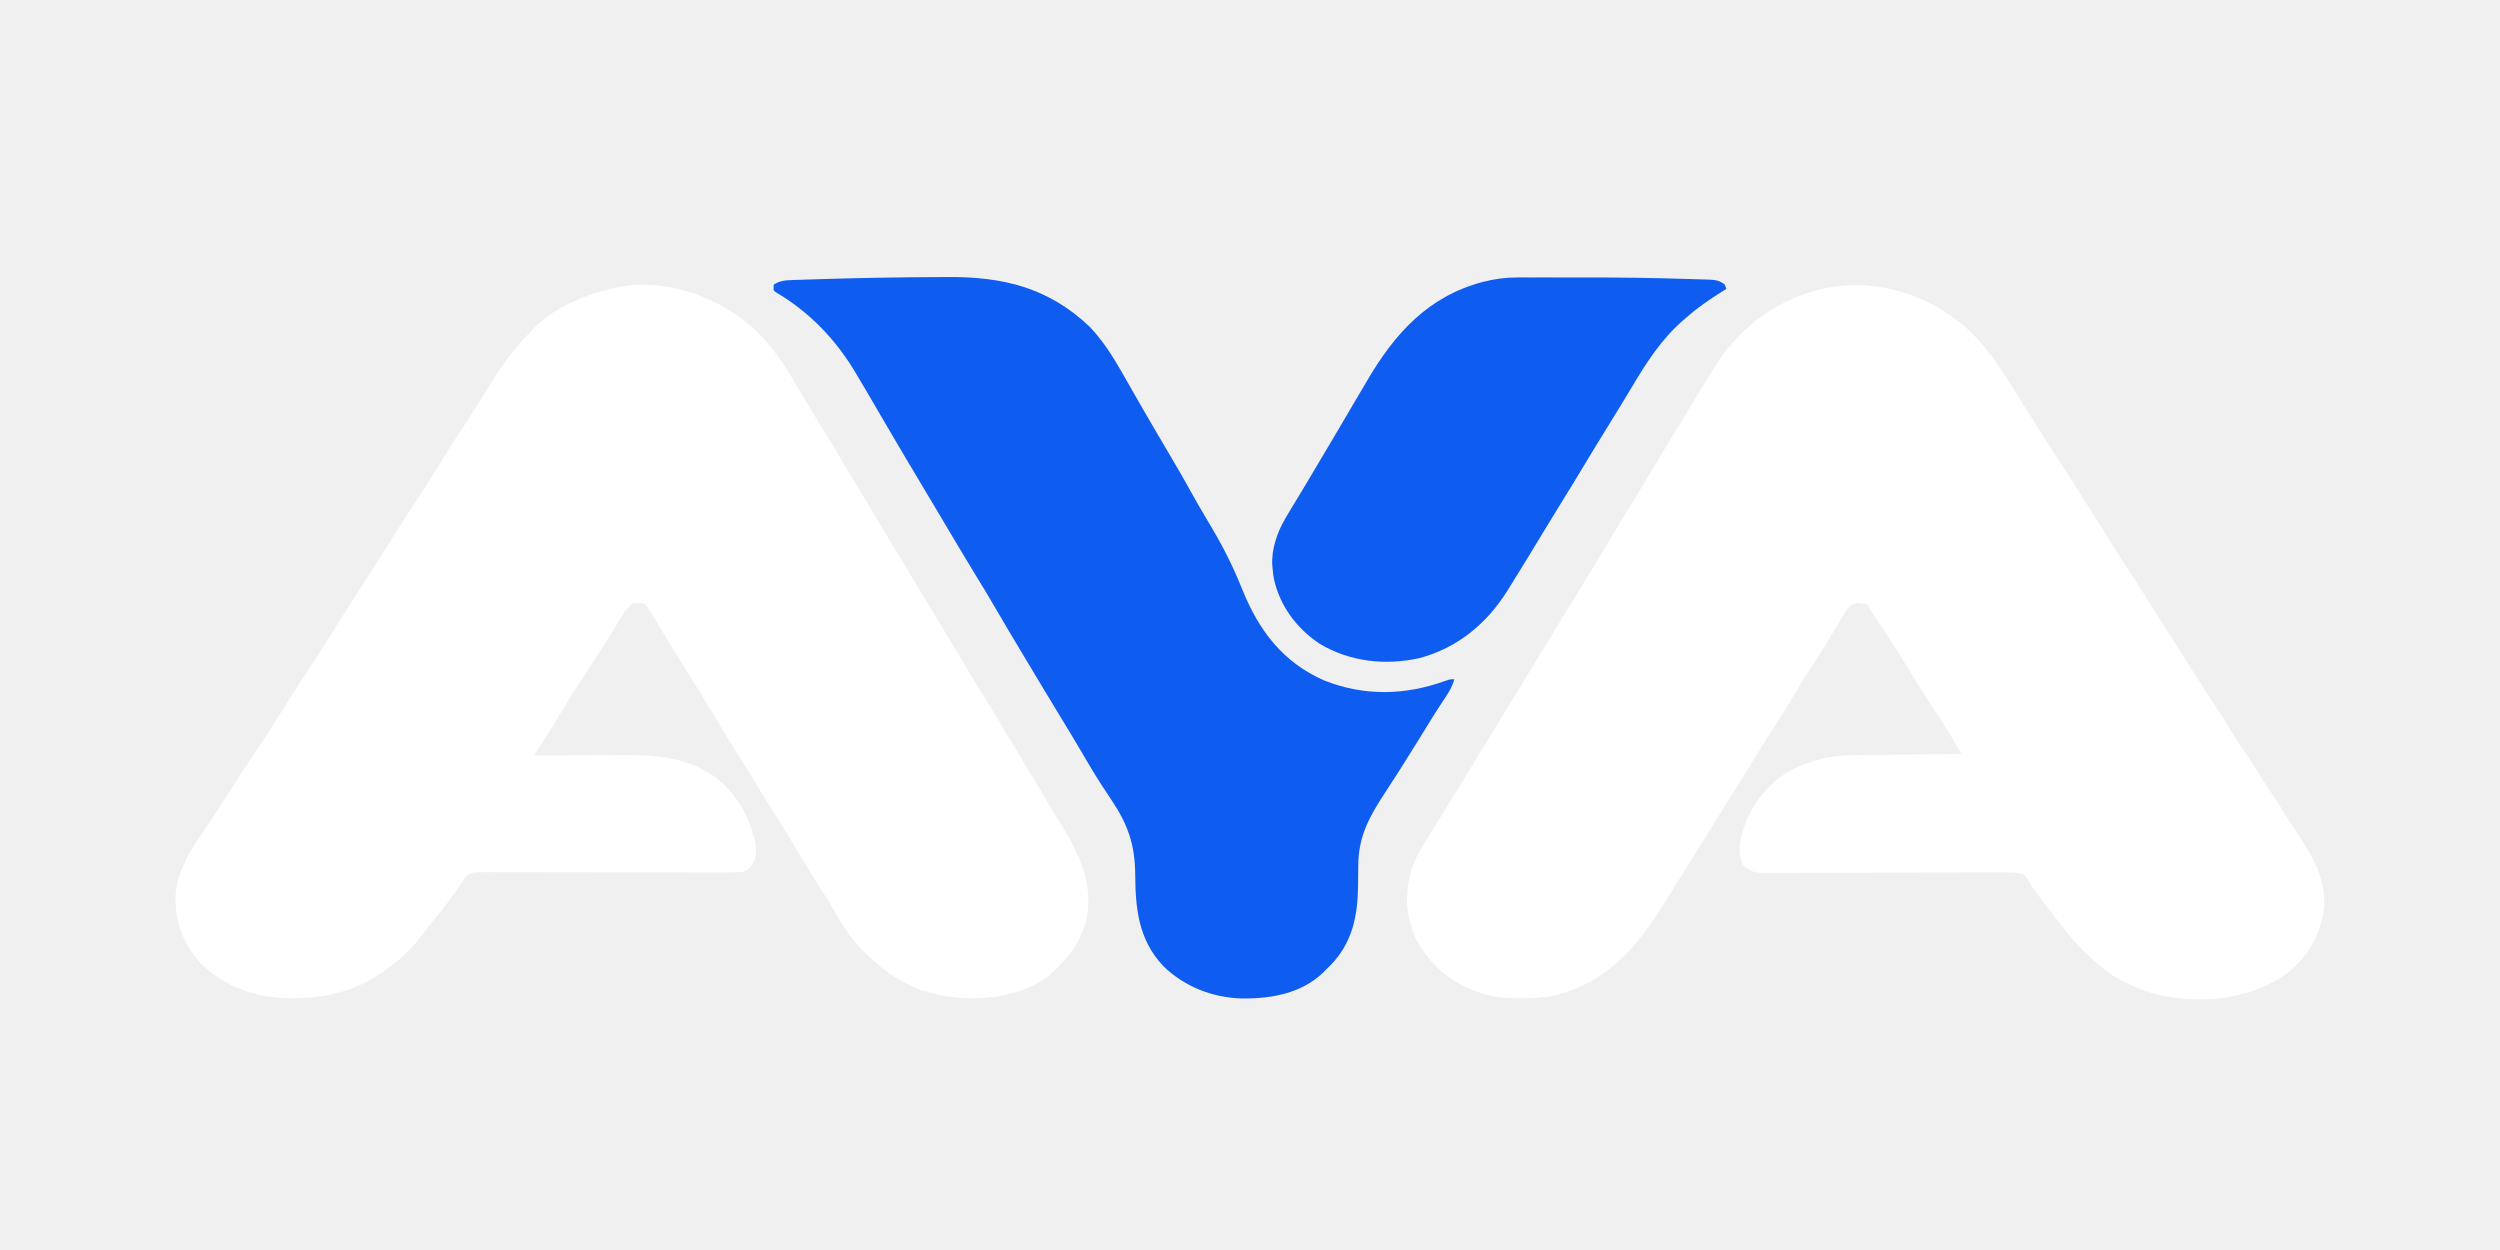
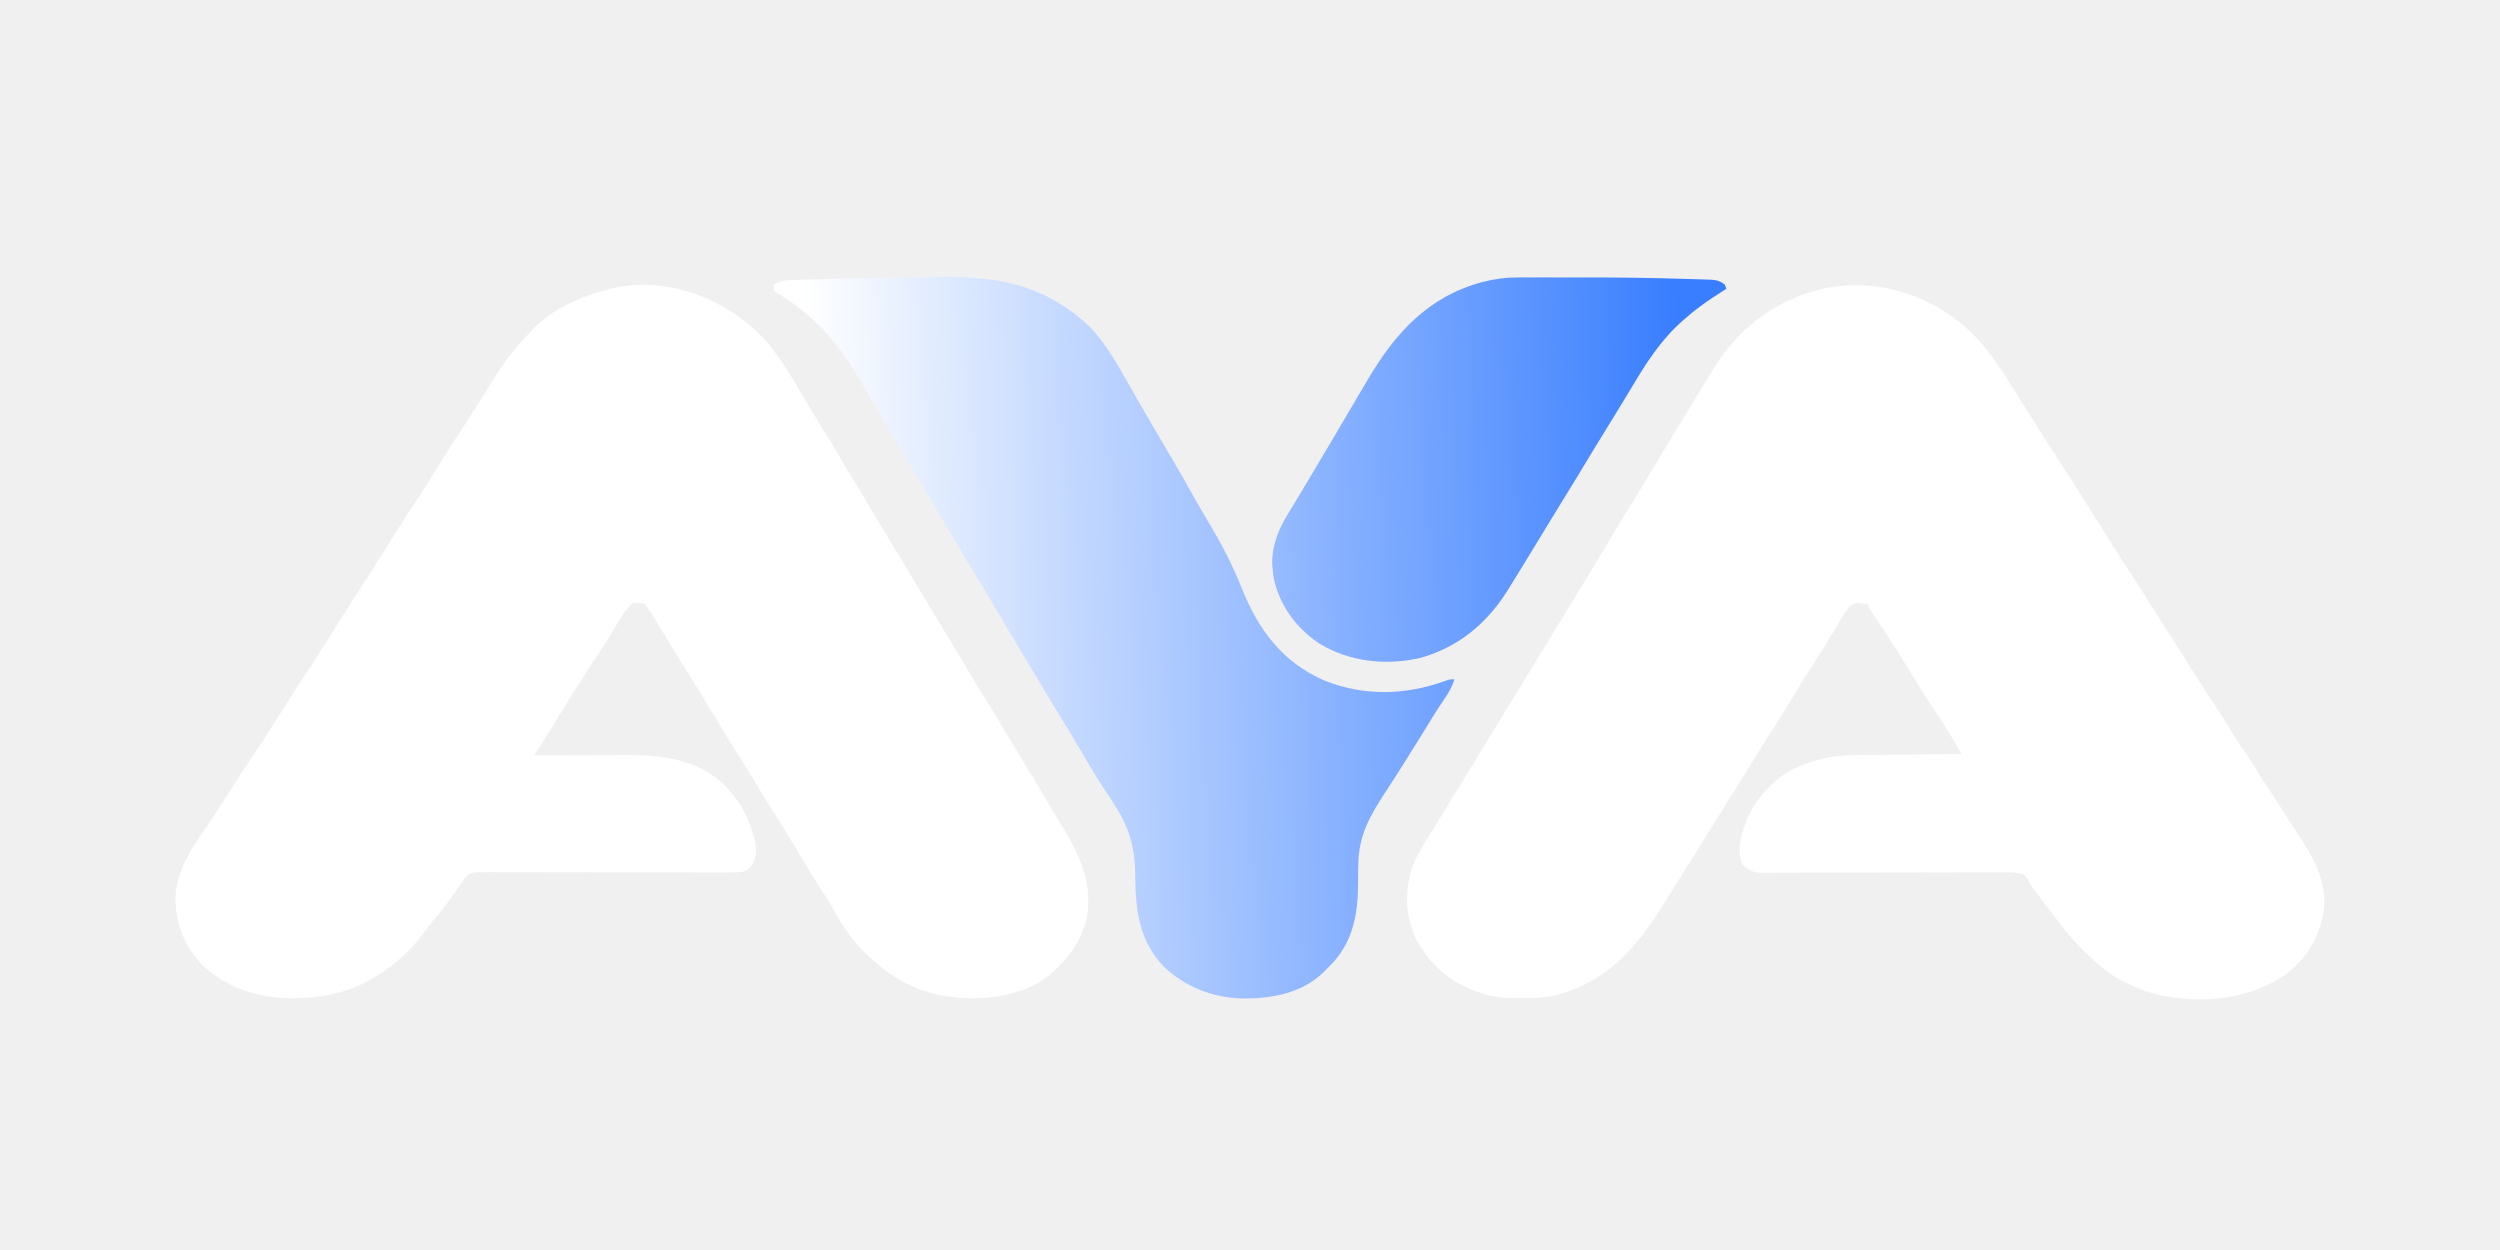
<svg xmlns="http://www.w3.org/2000/svg" version="1.1" width="1774" height="887" viewBox="0 0 1774 887" role="img" aria-labelledby="titulo">
+   <defs>
+     <linearGradient id="aya-y-gradient-left" gradientUnits="userSpaceOnUse" x1="-115.588" y1="255.363" x2="560.412" y2="241.363">
+       <stop offset="3.79%" stop-color="#FFFFFF" />
+       <stop offset="95.51%" stop-color="#397EFF" />
+     </linearGradient>
+     <linearGradient id="aya-y-gradient-right" gradientUnits="userSpaceOnUse" x1="-527.729" y1="255.129" x2="148.271" y2="241.129">
+       <stop offset="3.79%" stop-color="#FFFFFF" />
+       <stop offset="95.51%" stop-color="#397EFF" />
+     </linearGradient>
+   </defs>
  <path d="M0 0 C14.32 12.51 24.07 27.34 34.07 43.38 C36.28 46.93 38.52 50.47 40.76 54 C43.66 58.59 46.55 63.18 49.44 67.77 C55.59 77.56 61.81 87.29 68.12 96.97 C72.78 104.11 77.34 111.32 81.88 118.54 C84.62 122.88 87.38 127.21 90.14 131.54 C95.4 139.78 100.6 148.05 105.73 156.38 C109.82 163.03 114.02 169.59 118.39 176.07 C121.69 180.97 124.84 185.96 127.95 190.98 C131.51 196.7 135.11 202.39 138.73 208.07 C139.32 208.99 139.91 209.92 140.52 210.88 C141.73 212.78 142.94 214.68 144.15 216.58 C147.14 221.26 150.12 225.95 153.1 230.63 C153.68 231.54 154.26 232.45 154.86 233.39 C157.62 237.73 160.37 242.06 163.1 246.41 C168.5 255.01 174.01 263.52 179.68 271.94 C183.22 277.23 186.53 282.63 189.76 288.11 C192.82 293.28 196.21 298.17 199.66 303.07 C202.67 307.39 205.41 311.88 208.18 316.36 C211.02 320.95 213.96 325.46 216.98 329.94 C220.91 335.77 224.66 341.69 228.36 347.67 C230.85 351.67 233.4 355.61 236.04 359.5 C248.03 377.46 258.59 395.87 254.29 418.42 C250.37 436.48 240.93 450.94 225.56 461.44 C199.72 477.96 168.33 480.77 138.73 474.59 C130.69 472.78 123.31 470.22 115.98 466.44 C114.96 465.96 113.95 465.48 112.91 464.99 C103.7 460.42 96.45 454.41 88.98 447.44 C88.71 447.2 88.71 447.2 87.37 445.95 C79.91 438.96 73.52 431.38 67.35 423.24 C65.5 420.81 63.6 418.42 61.7 416.03 C57.31 410.49 53.04 404.89 48.93 399.14 C48.28 398.25 47.64 397.36 46.98 396.44 C46.83 396.11 46.83 396.11 46.11 394.46 C44.67 391.75 43.46 390.27 40.98 388.44 C34.99 387.21 29.04 387.4 22.95 387.49 C21.09 387.49 19.22 387.48 17.36 387.47 C13.35 387.46 9.35 387.47 5.34 387.5 C-1 387.55 -7.33 387.55 -13.67 387.54 C-23.69 387.52 -33.72 387.55 -43.74 387.59 C-61.69 387.66 -79.64 387.68 -97.59 387.67 C-103.89 387.67 -110.18 387.68 -116.48 387.71 C-120.4 387.73 -124.32 387.74 -128.24 387.74 C-130.05 387.74 -131.87 387.75 -133.69 387.77 C-136.17 387.79 -138.65 387.79 -141.13 387.79 C-141.85 387.8 -142.56 387.81 -143.3 387.82 C-149.23 387.78 -153.21 386.25 -157.4 382.07 C-161.82 372.2 -158.62 361.13 -155.02 351.44 C-151.11 341.97 -146.35 334.59 -139.02 327.44 C-138.29 326.67 -137.55 325.9 -136.79 325.11 C-127.46 315.92 -115.95 310.92 -103.46 307.5 C-102.74 307.3 -102.03 307.1 -101.29 306.9 C-88.22 303.65 -74.1 304.26 -60.71 304.12 C-59.01 304.1 -57.3 304.08 -55.6 304.06 C-51.17 304.01 -46.73 303.96 -42.3 303.91 C-37.75 303.86 -33.21 303.8 -28.66 303.75 C-19.78 303.64 -10.9 303.54 -2.02 303.44 C-3.91 300.27 -5.81 297.1 -7.7 293.93 C-8.23 293.04 -8.76 292.15 -9.31 291.23 C-12.46 285.96 -15.7 280.78 -19.15 275.69 C-19.57 275.06 -20 274.43 -20.44 273.79 C-20.82 273.23 -21.2 272.67 -21.59 272.09 C-27.25 263.68 -32.48 254.97 -37.77 246.32 C-46.37 232.32 -55.19 218.45 -64.47 204.9 C-68.02 199.65 -68.02 199.65 -68.02 197.44 C-69.58 197.16 -71.15 196.92 -72.71 196.69 C-73.58 196.55 -74.45 196.41 -75.35 196.27 C-79.15 196.51 -80.36 197.73 -83.02 200.44 C-84.97 203.16 -86.65 206 -88.34 208.88 C-89.31 210.52 -90.29 212.16 -91.27 213.8 C-91.75 214.6 -92.22 215.4 -92.71 216.22 C-97.93 225.04 -103.44 233.68 -108.96 242.32 C-112.94 248.54 -116.88 254.77 -120.65 261.13 C-125.92 270.02 -131.48 278.72 -137.02 287.44 C-148.85 306.08 -148.85 306.08 -153.35 313.68 C-155.77 317.68 -158.28 321.62 -160.77 325.57 C-161.3 326.4 -161.83 327.23 -162.37 328.09 C-163.43 329.76 -164.48 331.42 -165.54 333.09 C-172.87 344.68 -180.06 356.35 -187.23 368.04 C-190.92 374.05 -194.65 380.03 -198.45 385.97 C-200.56 389.28 -202.64 392.61 -204.71 395.94 C-205.57 397.31 -206.43 398.69 -207.29 400.06 C-208.69 402.3 -210.09 404.54 -211.48 406.79 C-229.36 435.55 -247.75 460.03 -280.9 471.94 C-281.54 472.17 -282.18 472.4 -282.84 472.64 C-293.13 476.08 -303.62 476.81 -314.4 476.75 C-315.59 476.75 -316.77 476.74 -318 476.74 C-326.39 476.63 -333.99 476.06 -342.02 473.44 C-343.11 473.09 -344.2 472.74 -345.32 472.38 C-365.2 465.31 -379.32 453.14 -389.27 434.63 C-396.86 418.66 -397.39 400.08 -391.76 383.38 C-389.49 377.4 -386.3 371.91 -383.02 366.44 C-382.72 365.93 -382.72 365.93 -381.18 363.35 C-379.56 360.68 -377.91 358.03 -376.25 355.39 C-373.72 351.36 -371.22 347.3 -368.71 343.25 C-368.15 342.34 -367.58 341.43 -367 340.5 C-360.32 329.7 -353.7 318.87 -347.12 308.01 C-345.69 305.65 -344.26 303.3 -342.84 300.94 C-342.47 300.34 -342.11 299.75 -341.74 299.13 C-335.88 289.48 -329.98 279.86 -324.06 270.25 C-317.64 259.83 -311.29 249.37 -304.95 238.91 C-298.74 228.67 -292.5 218.45 -286.21 208.25 C-281.36 200.38 -276.56 192.47 -271.75 184.57 C-269.29 180.52 -266.83 176.48 -264.36 172.44 C-258.69 163.15 -253.05 153.84 -247.56 144.43 C-244.45 139.11 -241.2 133.88 -237.91 128.66 C-233 120.85 -228.29 112.93 -223.56 105.01 C-216.93 93.91 -210.28 82.82 -203.52 71.8 C-200.27 66.49 -197.04 61.17 -193.81 55.84 C-190.87 51 -187.93 46.15 -184.98 41.31 C-182.99 38.04 -181.01 34.76 -179.03 31.48 C-161.51 2.64 -135.95 -17.7 -103.05 -26.07 C-66.03 -35 -28.59 -24.2 0 0 Z " fill="#FFFFFF" transform="translate(1394.023,231.5586)" />
  <path d="M0 0 C15.83 13.99 25.74 31.23 36.32 49.24 C40.63 56.58 45.07 63.84 49.55 71.08 C55.21 80.22 60.74 89.41 66.18 98.67 C68.93 103.34 71.7 107.98 74.55 112.58 C77.95 118.05 81.23 123.59 84.49 129.14 C89.63 137.88 94.85 146.55 100.12 155.21 C100.48 155.8 100.84 156.4 101.22 157.02 C101.58 157.61 101.94 158.21 102.31 158.82 C103.04 160 103.76 161.19 104.48 162.37 C104.83 162.95 105.18 163.52 105.54 164.12 C110.59 172.42 115.57 180.75 120.55 189.08 C122.57 192.46 124.6 195.83 126.62 199.21 C127.12 200.04 127.62 200.88 128.14 201.74 C131.33 207.06 134.56 212.36 137.8 217.64 C142.04 224.54 146.17 231.5 150.28 238.47 C155.81 247.86 161.43 257.17 167.24 266.39 C172.47 274.69 177.54 283.05 182.5 291.51 C186.94 299.08 191.49 306.59 196.05 314.08 C201.82 323.55 207.54 333.05 213.15 342.62 C215.81 347.14 218.5 351.65 221.25 356.12 C233.73 376.57 242.16 396.25 237.55 420.64 C233.82 434.47 226.79 445.25 216.55 455.08 C216.26 455.38 216.26 455.38 214.79 456.87 C199.51 471.3 177.21 476.5 156.87 476.39 C156.3 476.39 156.3 476.39 153.41 476.38 C125.79 475.98 101.93 465.51 82.55 446.08 C81.83 445.42 81.11 444.75 80.36 444.07 C70.86 435.22 63.86 424.01 57.63 412.72 C55.37 408.68 52.85 404.83 50.3 400.96 C44.68 392.37 39.42 383.59 34.17 374.78 C26.52 361.99 18.73 349.29 10.74 336.72 C7.78 332.05 4.88 327.34 2.05 322.58 C-1.19 317.12 -4.54 311.75 -7.95 306.39 C-13.18 298.17 -18.27 289.86 -23.32 281.52 C-23.5 281.22 -23.5 281.22 -24.41 279.72 C-27.82 274.09 -31.22 268.46 -34.6 262.8 C-37.37 258.18 -40.24 253.63 -43.13 249.08 C-50.1 238.09 -56.93 227.02 -63.57 215.83 C-66.05 211.69 -68.61 207.6 -71.2 203.52 C-71.39 203.21 -71.39 203.21 -72.38 201.64 C-75.21 197.2 -75.21 197.2 -77.45 196.08 C-80.76 195.71 -80.76 195.71 -84.45 196.08 C-89.34 200.08 -92.23 205.27 -95.45 210.64 C-96.6 212.54 -97.76 214.44 -98.92 216.34 C-99.21 216.82 -99.21 216.82 -100.7 219.25 C-103.35 223.55 -106.11 227.79 -108.88 232.02 C-118.38 246.55 -127.73 261.17 -136.75 276.01 C-139.67 280.83 -142.65 285.62 -145.7 290.36 C-147.52 293.2 -149.34 296.05 -151.15 298.9 C-151.77 299.87 -152.39 300.85 -153.03 301.85 C-153.5 302.59 -153.96 303.32 -154.45 304.08 C-153.95 304.08 -153.95 304.08 -151.44 304.07 C-142.03 304.03 -132.61 304 -123.2 303.98 C-118.36 303.97 -113.52 303.95 -108.69 303.93 C-104.01 303.91 -99.32 303.9 -94.64 303.89 C-92.87 303.89 -91.1 303.88 -89.32 303.87 C-64.68 303.73 -39.45 306.6 -20.45 324.08 C-8.89 335.52 -2.76 346.52 1.55 362.08 C1.66 362.44 1.66 362.44 2.17 364.23 C3.34 369.87 3.57 376.01 0.74 381.14 C-1.48 384.13 -3.05 385.69 -6.66 386.7 C-10.1 387.17 -13.48 387.21 -16.94 387.2 C-17.31 387.2 -17.31 387.2 -19.2 387.2 C-21.7 387.2 -24.19 387.19 -26.68 387.18 C-28.48 387.18 -30.27 387.18 -32.06 387.18 C-35.91 387.17 -39.77 387.17 -43.62 387.16 C-49.72 387.14 -55.82 387.14 -61.91 387.13 C-75.96 387.12 -90.01 387.1 -104.06 387.08 C-116.93 387.06 -129.79 387.04 -142.66 387.03 C-148.72 387.02 -154.78 387.01 -160.84 387 C-164.61 386.99 -168.39 386.99 -172.16 386.99 C-173.91 386.99 -175.65 386.98 -177.4 386.98 C-179.79 386.97 -182.18 386.97 -184.57 386.97 C-185.25 386.96 -185.94 386.96 -186.65 386.96 C-199.29 386.98 -199.29 386.98 -203.13 390.64 C-203.93 391.73 -204.7 392.83 -205.45 393.96 C-205.86 394.54 -206.28 395.13 -206.72 395.73 C-207.98 397.5 -209.21 399.29 -210.45 401.08 C-211.79 402.96 -213.15 404.84 -214.51 406.71 C-215.15 407.59 -215.79 408.48 -216.45 409.39 C-219.27 413.19 -222.28 416.83 -225.3 420.47 C-227.19 422.77 -229.01 425.1 -230.82 427.46 C-232.03 429 -233.23 430.54 -234.45 432.08 C-235.23 433.09 -236.02 434.1 -236.83 435.14 C-243.47 443.45 -250.83 449.88 -259.45 456.08 C-260.24 456.67 -261.03 457.25 -261.84 457.85 C-280.41 470.93 -302.2 476.5 -324.7 476.39 C-325.98 476.39 -327.26 476.38 -328.59 476.38 C-351.79 476.08 -373.08 468.66 -390.16 452.49 C-402.73 439.22 -409.05 423.21 -408.93 405 C-408.29 386.88 -398.49 371.59 -388.45 357.08 C-386.94 354.86 -385.44 352.63 -383.95 350.39 C-383.53 349.77 -383.11 349.15 -382.68 348.5 C-378.85 342.75 -375.14 336.92 -371.45 331.08 C-365.9 322.33 -360.24 313.67 -354.45 305.08 C-348.87 296.81 -343.4 288.48 -338.13 280 C-334.65 274.4 -331.1 268.85 -327.52 263.31 C-325.67 260.43 -323.84 257.54 -322.01 254.64 C-319.28 250.35 -316.47 246.12 -313.63 241.89 C-308.86 234.77 -304.31 227.52 -299.79 220.24 C-293.2 209.66 -286.51 199.16 -279.73 188.71 C-271.75 176.41 -263.89 164.03 -256.13 151.58 C-250.58 142.67 -244.97 133.79 -239.07 125.09 C-234.09 117.72 -229.4 110.18 -224.76 102.58 C-218.98 93.12 -213.05 83.78 -206.97 74.51 C-202.6 67.86 -198.28 61.17 -194.01 54.46 C-193.42 53.54 -192.84 52.61 -192.23 51.67 C-189.17 46.83 -186.15 41.98 -183.2 37.08 C-176.01 25.38 -167.96 14.97 -158.45 5.08 C-157.87 4.44 -157.29 3.8 -156.69 3.13 C-141.95 -12.75 -121.04 -21.77 -100.45 -26.92 C-99.41 -27.18 -98.38 -27.45 -97.32 -27.73 C-62.66 -35.03 -26.29 -22.58 0 0 Z " fill="#FFFFFF" transform="translate(533.4453,231.918)" />
-   <path d="M0 0 C2.45 -0.01 4.9 -0.03 7.35 -0.05 C46.9 -0.39 79.34 7.33 108.66 35.24 C117.83 44.88 124.84 55.86 131.41 67.36 C131.97 68.33 132.52 69.3 133.09 70.3 C135.72 74.9 138.35 79.5 140.97 84.1 C146.01 92.96 151.13 101.77 156.29 110.55 C156.65 111.16 157.01 111.78 157.38 112.41 C160.69 118.06 164.02 123.7 167.35 129.33 C171.92 137.04 176.35 144.8 180.67 152.64 C183.46 157.7 186.34 162.7 189.29 167.68 C190.54 169.81 191.8 171.94 193.06 174.07 C194 175.67 194.95 177.26 195.89 178.86 C204.03 192.64 210.86 206.48 216.81 221.33 C228.67 250.79 245.72 273.47 275.41 286.36 C303.65 297.47 332.54 296.76 360.81 286.57 C364.41 285.36 364.41 285.36 367.41 285.36 C365.97 290.58 363.59 294.49 360.6 298.93 C359.6 300.44 358.59 301.97 357.6 303.49 C357.07 304.28 356.55 305.08 356.01 305.9 C353.33 310.04 350.74 314.23 348.16 318.43 C347.06 320.21 345.96 322 344.86 323.78 C344.3 324.69 343.73 325.6 343.16 326.54 C335.08 339.62 326.92 352.64 318.47 365.49 C307.33 382.52 299.34 396.56 299.24 417.45 C299.21 419.23 299.19 421 299.16 422.77 C299.13 425.52 299.1 428.27 299.09 431.02 C298.96 453.01 295.15 472.61 279.09 488.75 C278.2 489.61 277.32 490.47 276.41 491.36 C276.09 491.7 276.09 491.7 274.45 493.38 C258.88 508.41 237.32 512.13 216.55 511.88 C195.68 511.24 176.14 503.64 160.95 488.99 C143.27 470.19 141.13 448.3 140.96 423.75 C140.78 402.76 135.8 388.48 124.04 370.93 C122.7 368.9 121.36 366.87 120.02 364.84 C119.39 363.88 118.76 362.93 118.11 361.95 C111.87 352.44 106.18 342.6 100.41 332.8 C96.44 326.07 92.39 319.37 88.3 312.71 C84.31 306.21 80.39 299.69 76.48 293.15 C75.1 290.85 73.73 288.55 72.35 286.26 C71.63 285.06 70.91 283.86 70.19 282.66 C67.83 278.73 65.47 274.8 63.11 270.88 C55.45 258.15 47.87 245.38 40.4 232.55 C36.46 225.8 32.44 219.12 28.33 212.47 C25.38 207.69 22.49 202.87 19.6 198.05 C19.29 197.53 19.29 197.53 17.7 194.89 C11.5 184.54 5.35 174.17 -0.8 163.79 C-4.99 156.73 -9.2 149.67 -13.43 142.63 C-16.5 137.51 -19.55 132.38 -22.59 127.24 C-22.85 126.79 -22.85 126.79 -24.2 124.5 C-28.91 116.53 -33.59 108.54 -38.28 100.55 C-39.01 99.29 -39.75 98.04 -40.48 96.78 C-43.51 91.62 -46.53 86.47 -49.54 81.3 C-51.87 77.31 -54.22 73.33 -56.59 69.36 C-57 68.68 -57.4 68 -57.82 67.29 C-71.92 43.81 -90.46 24.59 -114.15 10.68 C-114.62 10.24 -115.1 9.81 -115.59 9.36 C-115.59 8.04 -115.59 6.72 -115.59 5.36 C-111.17 2.42 -107.12 2.24 -101.89 2.07 C-100.75 2.03 -99.62 1.99 -98.44 1.94 C-97.82 1.93 -97.82 1.93 -94.68 1.83 C-93.36 1.78 -92.04 1.74 -90.68 1.7 C-86.3 1.56 -81.91 1.43 -77.53 1.3 C-76.78 1.28 -76.02 1.26 -75.25 1.23 C-50.17 0.51 -25.09 0.09 0 0 Z " fill="#0F5DF0" transform="translate(664.5881,196.6371)" />
-   <path d="M0 0 C0.42 -0 0.42 -0 2.57 -0.01 C5.37 -0.01 8.16 -0.01 10.96 -0 C12.95 -0 14.93 -0.01 16.91 -0.01 C21.09 -0.01 25.27 -0.01 29.45 -0 C34.68 0 39.91 0 45.14 -0 C70.87 -0.03 96.56 0.29 122.27 1.13 C124.54 1.2 126.81 1.27 129.07 1.34 C130.83 1.39 132.58 1.45 134.33 1.5 C135.1 1.52 135.86 1.54 136.65 1.56 C140.95 1.75 143.87 2.42 147.27 5.13 C147.6 6.12 147.93 7.11 148.27 8.13 C147.17 8.82 146.07 9.51 144.94 10.22 C136.24 15.73 128.02 21.33 120.27 28.13 C119.43 28.85 118.6 29.56 117.73 30.3 C101.87 44.15 91.37 60.73 80.75 78.64 C78.54 82.36 76.28 86.06 74.02 89.75 C73.8 90.11 73.8 90.11 72.7 91.92 C69.95 96.4 67.2 100.87 64.45 105.33 C58.28 115.34 52.11 125.35 46.08 135.44 C41.62 142.92 37.07 150.33 32.47 157.72 C28.28 164.47 24.15 171.24 20.04 178.03 C11.51 192.1 2.98 206.17 -5.73 220.13 C-6.22 220.92 -6.71 221.7 -7.22 222.52 C-21.81 245.76 -42.48 262.81 -69.29 270.1 C-93.68 275.5 -118.87 272.82 -140.42 259.88 C-156.68 248.98 -168.35 233.38 -172.73 214.13 C-173.25 211.43 -173.51 208.89 -173.73 206.13 C-173.79 205.49 -173.86 204.85 -173.92 204.2 C-174.57 192.87 -170.42 180.77 -164.73 171.13 C-164.1 170.06 -163.48 168.99 -162.83 167.89 C-160.93 164.68 -158.99 161.48 -157.04 158.29 C-154.67 154.39 -152.33 150.48 -149.98 146.57 C-149.47 145.73 -148.97 144.89 -148.45 144.02 C-143.05 135.02 -137.72 125.98 -132.38 116.93 C-129.61 112.23 -126.82 107.52 -124.04 102.82 C-120.64 97.07 -117.25 91.32 -113.88 85.56 C-112.27 82.82 -110.65 80.08 -109.03 77.34 C-108.11 75.77 -107.19 74.21 -106.26 72.64 C-86.68 39.36 -63.03 13.31 -24.54 3.19 C-16.35 1.09 -8.46 -0.02 0 0 Z " fill="#0F5DF0" transform="translate(1076.729,196.8706)" />
+   <path d="M0 0 C2.45 -0.01 4.9 -0.03 7.35 -0.05 C46.9 -0.39 79.34 7.33 108.66 35.24 C117.83 44.88 124.84 55.86 131.41 67.36 C131.97 68.33 132.52 69.3 133.09 70.3 C135.72 74.9 138.35 79.5 140.97 84.1 C146.01 92.96 151.13 101.77 156.29 110.55 C156.65 111.16 157.01 111.78 157.38 112.41 C160.69 118.06 164.02 123.7 167.35 129.33 C171.92 137.04 176.35 144.8 180.67 152.64 C183.46 157.7 186.34 162.7 189.29 167.68 C190.54 169.81 191.8 171.94 193.06 174.07 C194 175.67 194.95 177.26 195.89 178.86 C204.03 192.64 210.86 206.48 216.81 221.33 C228.67 250.79 245.72 273.47 275.41 286.36 C303.65 297.47 332.54 296.76 360.81 286.57 C364.41 285.36 364.41 285.36 367.41 285.36 C365.97 290.58 363.59 294.49 360.6 298.93 C359.6 300.44 358.59 301.97 357.6 303.49 C357.07 304.28 356.55 305.08 356.01 305.9 C353.33 310.04 350.74 314.23 348.16 318.43 C347.06 320.21 345.96 322 344.86 323.78 C344.3 324.69 343.73 325.6 343.16 326.54 C335.08 339.62 326.92 352.64 318.47 365.49 C307.33 382.52 299.34 396.56 299.24 417.45 C299.21 419.23 299.19 421 299.16 422.77 C299.13 425.52 299.1 428.27 299.09 431.02 C298.96 453.01 295.15 472.61 279.09 488.75 C278.2 489.61 277.32 490.47 276.41 491.36 C276.09 491.7 276.09 491.7 274.45 493.38 C258.88 508.41 237.32 512.13 216.55 511.88 C195.68 511.24 176.14 503.64 160.95 488.99 C143.27 470.19 141.13 448.3 140.96 423.75 C140.78 402.76 135.8 388.48 124.04 370.93 C122.7 368.9 121.36 366.87 120.02 364.84 C119.39 363.88 118.76 362.93 118.11 361.95 C111.87 352.44 106.18 342.6 100.41 332.8 C96.44 326.07 92.39 319.37 88.3 312.71 C84.31 306.21 80.39 299.69 76.48 293.15 C75.1 290.85 73.73 288.55 72.35 286.26 C71.63 285.06 70.91 283.86 70.19 282.66 C67.83 278.73 65.47 274.8 63.11 270.88 C55.45 258.15 47.87 245.38 40.4 232.55 C36.46 225.8 32.44 219.12 28.33 212.47 C25.38 207.69 22.49 202.87 19.6 198.05 C19.29 197.53 19.29 197.53 17.7 194.89 C11.5 184.54 5.35 174.17 -0.8 163.79 C-4.99 156.73 -9.2 149.67 -13.43 142.63 C-16.5 137.51 -19.55 132.38 -22.59 127.24 C-22.85 126.79 -22.85 126.79 -24.2 124.5 C-28.91 116.53 -33.59 108.54 -38.28 100.55 C-39.01 99.29 -39.75 98.04 -40.48 96.78 C-43.51 91.62 -46.53 86.47 -49.54 81.3 C-51.87 77.31 -54.22 73.33 -56.59 69.36 C-57 68.68 -57.4 68 -57.82 67.29 C-71.92 43.81 -90.46 24.59 -114.15 10.68 C-114.62 10.24 -115.1 9.81 -115.59 9.36 C-115.59 8.04 -115.59 6.72 -115.59 5.36 C-111.17 2.42 -107.12 2.24 -101.89 2.07 C-100.75 2.03 -99.62 1.99 -98.44 1.94 C-97.82 1.93 -97.82 1.93 -94.68 1.83 C-93.36 1.78 -92.04 1.74 -90.68 1.7 C-86.3 1.56 -81.91 1.43 -77.53 1.3 C-76.78 1.28 -76.02 1.26 -75.25 1.23 C-50.17 0.51 -25.09 0.09 0 0 Z " fill="url(#aya-y-gradient-left)" transform="translate(664.5881,196.6371)" />
+   <path d="M0 0 C0.42 -0 0.42 -0 2.57 -0.01 C5.37 -0.01 8.16 -0.01 10.96 -0 C12.95 -0 14.93 -0.01 16.91 -0.01 C21.09 -0.01 25.27 -0.01 29.45 -0 C34.68 0 39.91 0 45.14 -0 C70.87 -0.03 96.56 0.29 122.27 1.13 C124.54 1.2 126.81 1.27 129.07 1.34 C130.83 1.39 132.58 1.45 134.33 1.5 C135.1 1.52 135.86 1.54 136.65 1.56 C140.95 1.75 143.87 2.42 147.27 5.13 C147.6 6.12 147.93 7.11 148.27 8.13 C147.17 8.82 146.07 9.51 144.94 10.22 C136.24 15.73 128.02 21.33 120.27 28.13 C119.43 28.85 118.6 29.56 117.73 30.3 C101.87 44.15 91.37 60.73 80.75 78.64 C78.54 82.36 76.28 86.06 74.02 89.75 C73.8 90.11 73.8 90.11 72.7 91.92 C69.95 96.4 67.2 100.87 64.45 105.33 C58.28 115.34 52.11 125.35 46.08 135.44 C41.62 142.92 37.07 150.33 32.47 157.72 C28.28 164.47 24.15 171.24 20.04 178.03 C11.51 192.1 2.98 206.17 -5.73 220.13 C-6.22 220.92 -6.71 221.7 -7.22 222.52 C-21.81 245.76 -42.48 262.81 -69.29 270.1 C-93.68 275.5 -118.87 272.82 -140.42 259.88 C-156.68 248.98 -168.35 233.38 -172.73 214.13 C-173.25 211.43 -173.51 208.89 -173.73 206.13 C-173.79 205.49 -173.86 204.85 -173.92 204.2 C-174.57 192.87 -170.42 180.77 -164.73 171.13 C-164.1 170.06 -163.48 168.99 -162.83 167.89 C-160.93 164.68 -158.99 161.48 -157.04 158.29 C-154.67 154.39 -152.33 150.48 -149.98 146.57 C-149.47 145.73 -148.97 144.89 -148.45 144.02 C-143.05 135.02 -137.72 125.98 -132.38 116.93 C-129.61 112.23 -126.82 107.52 -124.04 102.82 C-120.64 97.07 -117.25 91.32 -113.88 85.56 C-112.27 82.82 -110.65 80.08 -109.03 77.34 C-108.11 75.77 -107.19 74.21 -106.26 72.64 C-86.68 39.36 -63.03 13.31 -24.54 3.19 C-16.35 1.09 -8.46 -0.02 0 0 Z " fill="url(#aya-y-gradient-right)" transform="translate(1076.729,196.8706)" />
</svg>
